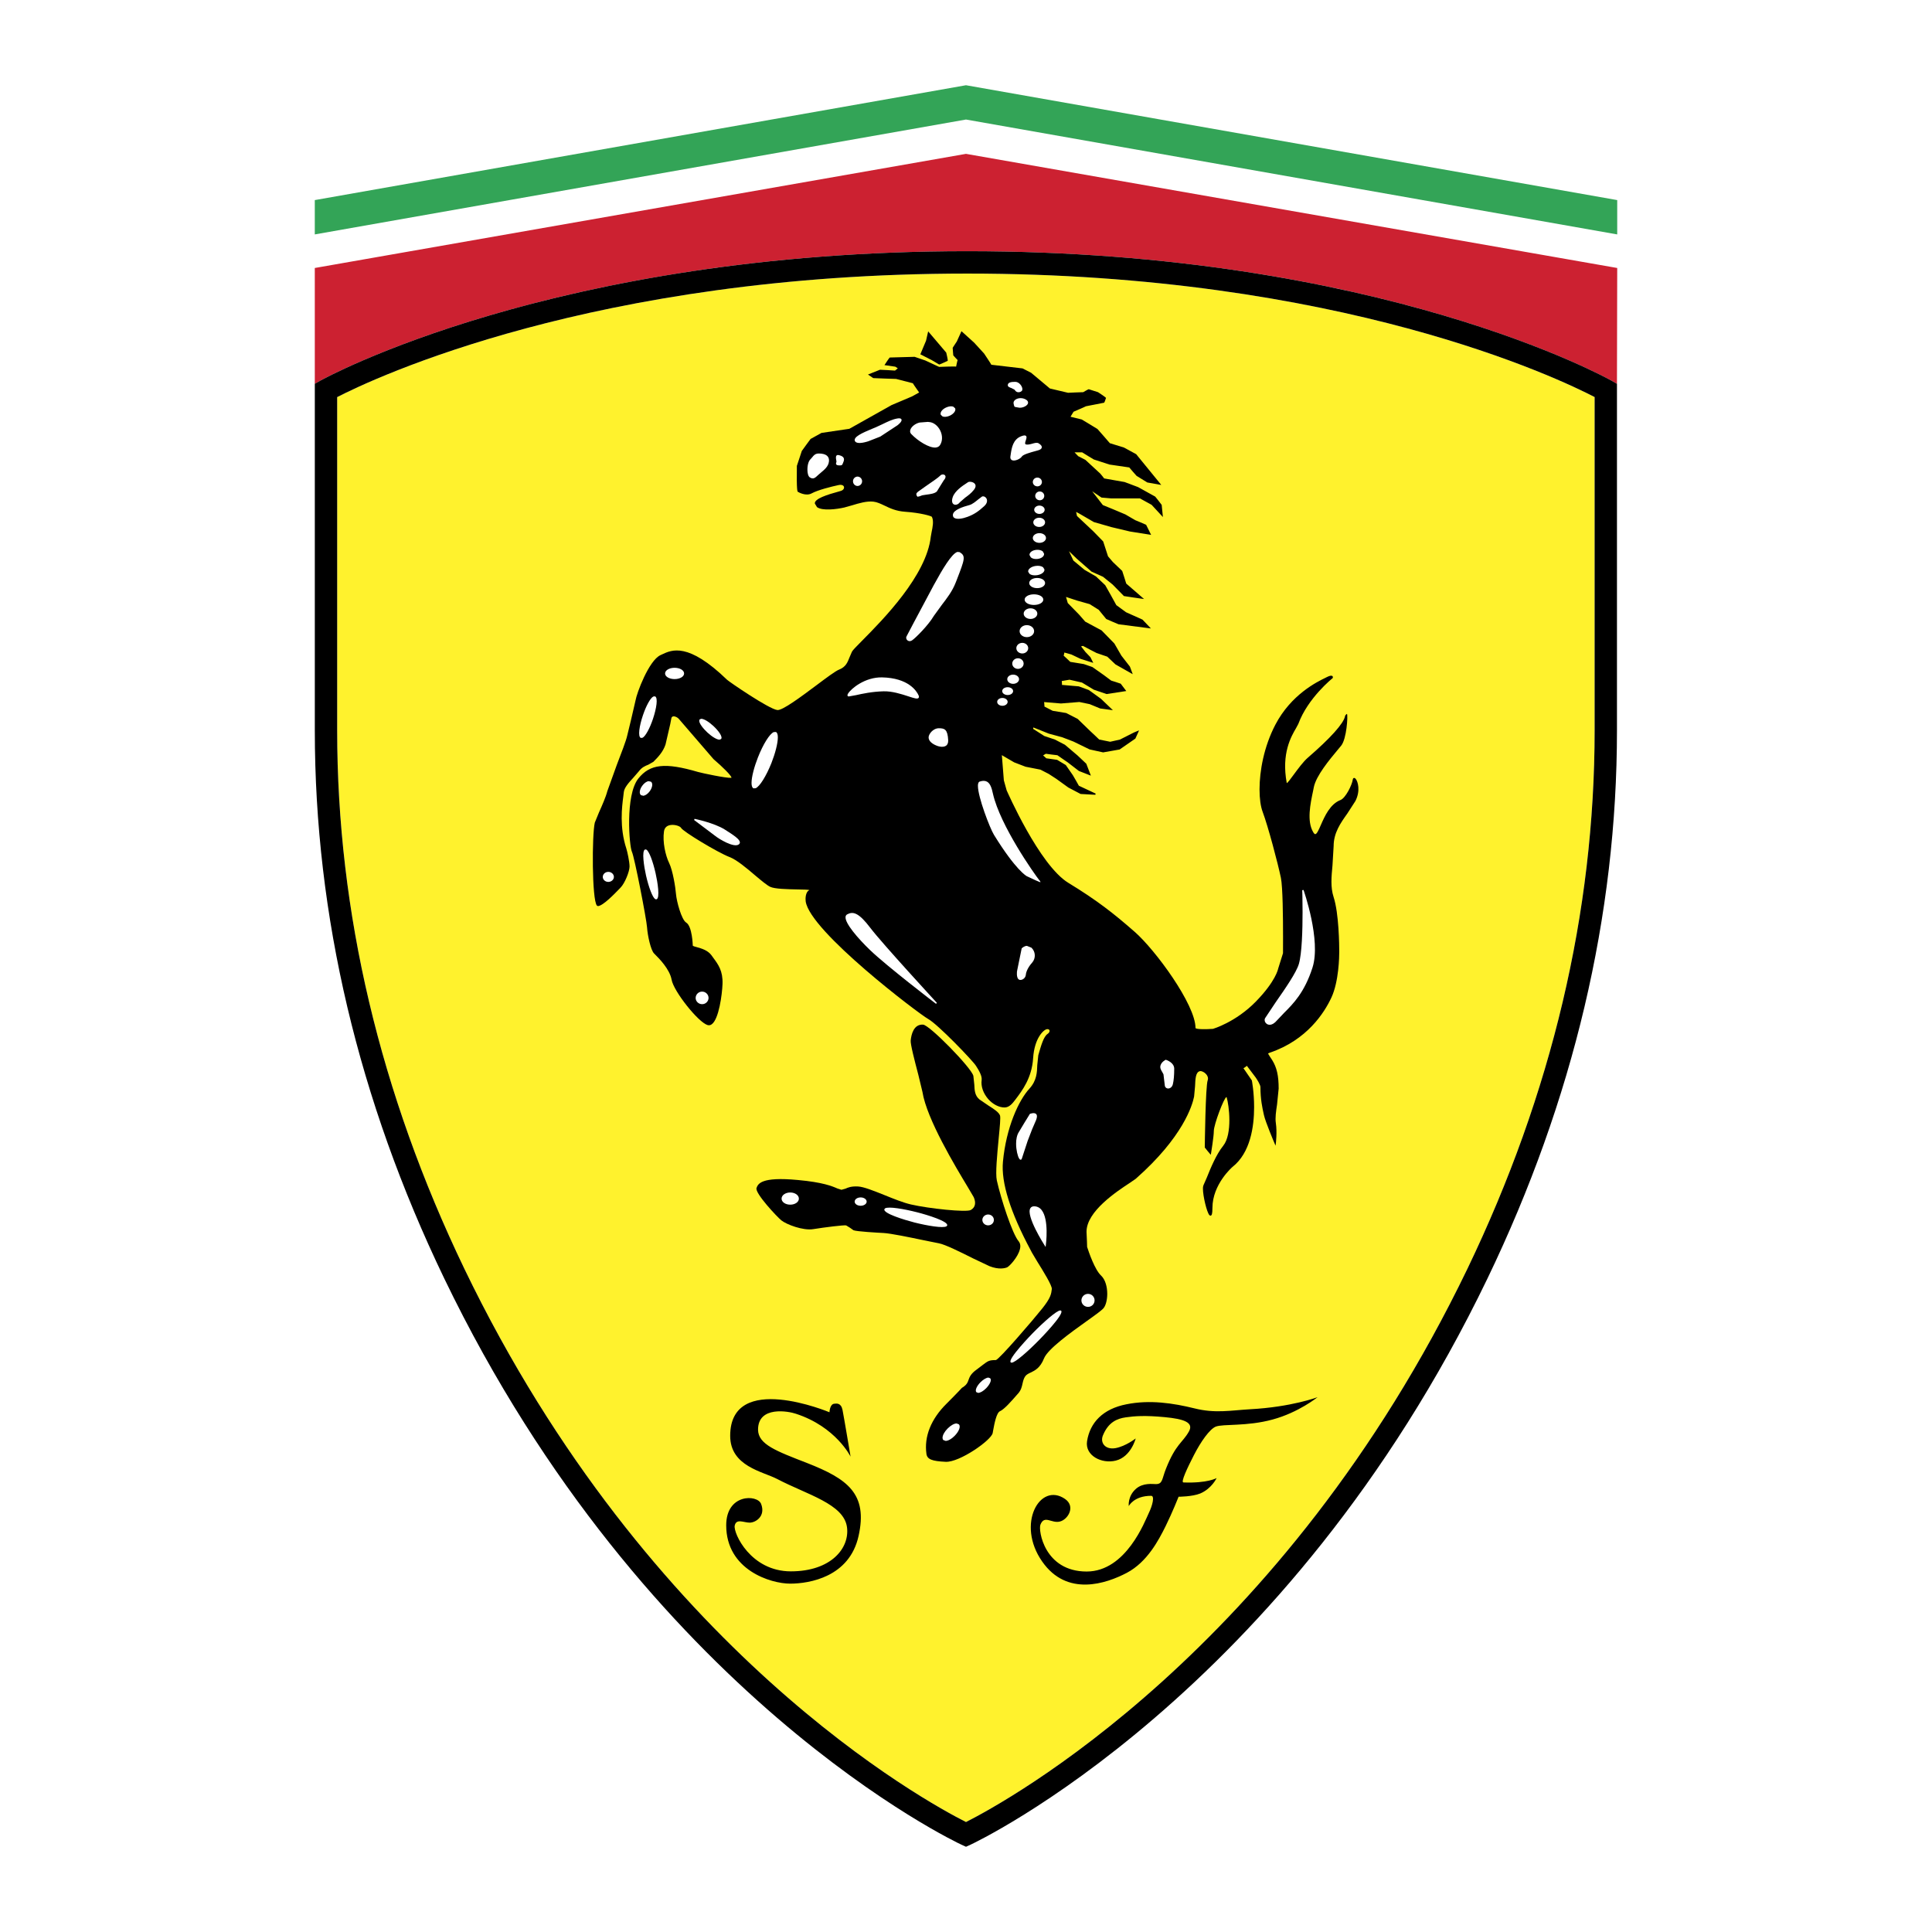
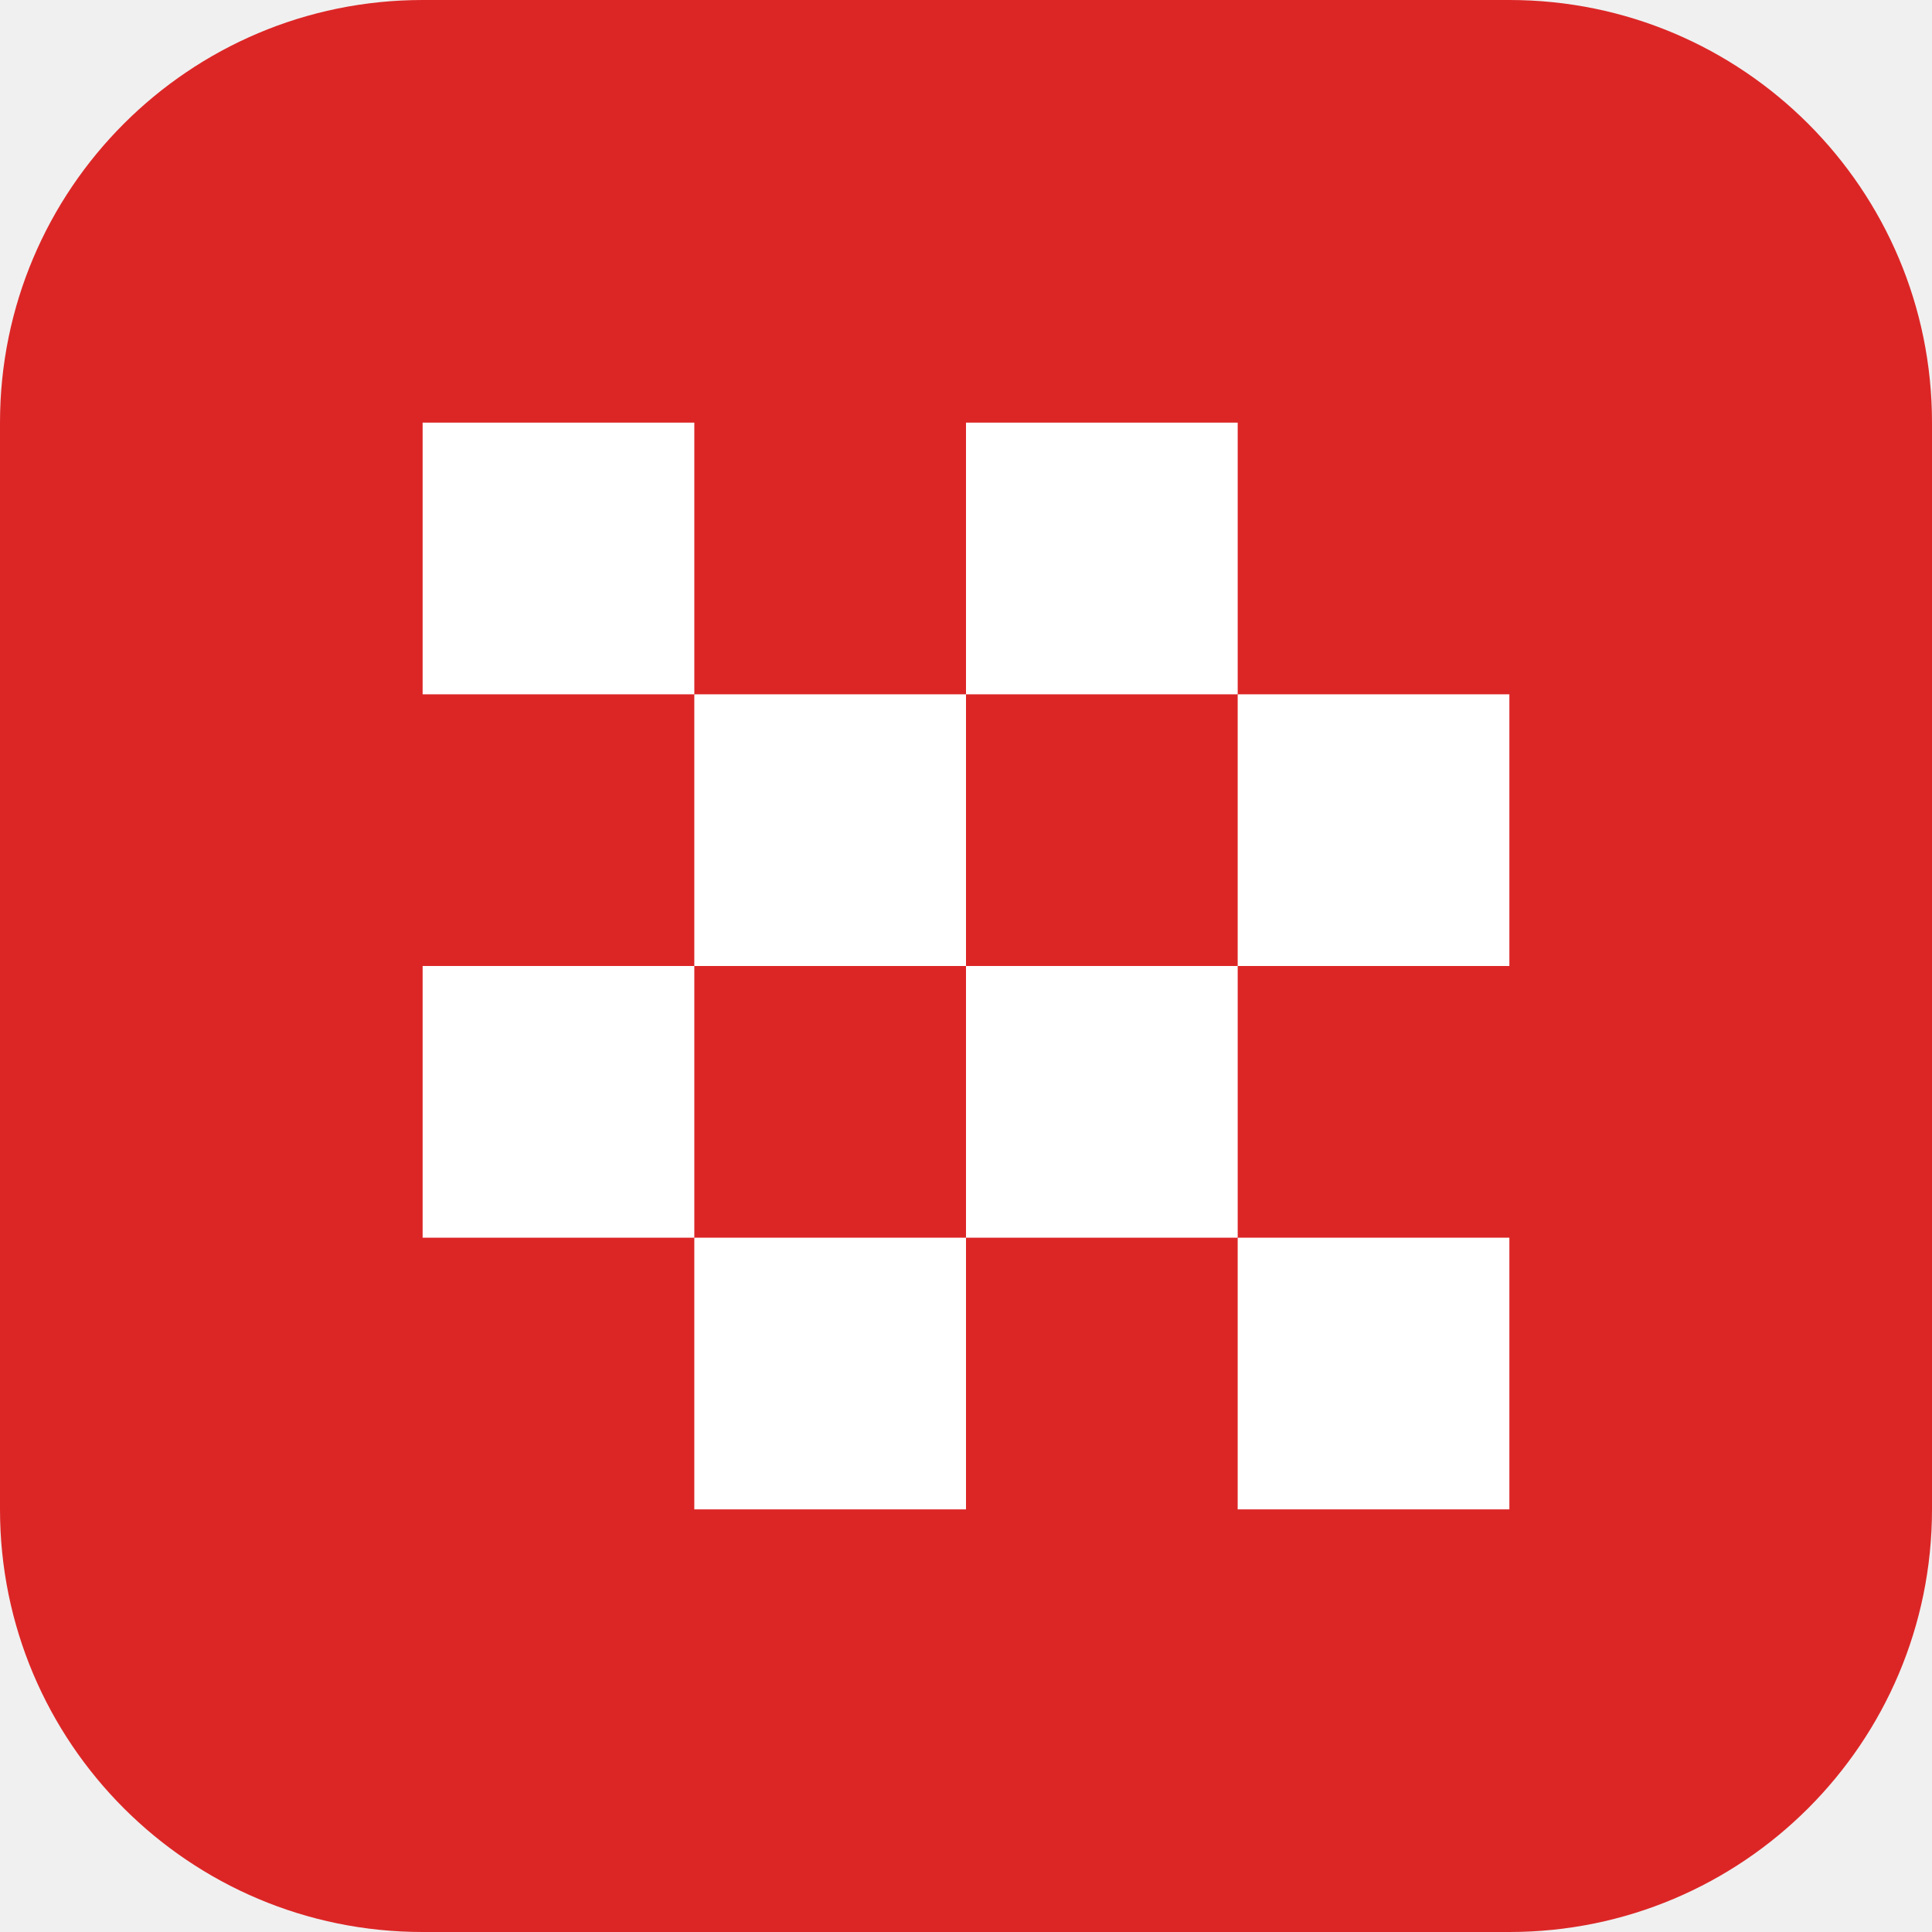
- <svg xmlns="http://www.w3.org/2000/svg" width="800px" height="800px" viewBox="0 0 192.756 192.756">
-   <g fill-rule="evenodd" clip-rule="evenodd">
-     <path fill="#ffffff" d="M0 0h192.756v192.756H0V0z" />
-     <path fill="#ffffff" d="M161.35 23.388v3.349L96.376 15.35 31.407 26.737v-3.349l64.969-11.462 64.974 11.462z" />
-     <path fill="#33a457" d="M161.35 19.963v3.425L96.376 11.926 31.407 23.388v-3.425L96.376 8.504l64.974 11.459z" />
-     <path d="M161.35 26.737L96.376 15.35 31.407 26.737l.001 11.554.563-.319c.229-.128 23.283-12.91 64.53-12.91 41.25 0 64.035 12.785 64.266 12.912l.557.32.026-11.557z" fill="#cc2131" />
-     <path d="M96.502 27.295c37.248 0 59.059 10.482 62.594 12.32v33.262c0 18.134-4.271 36.199-12.689 53.703-18.426 38.232-46.152 53.244-50.03 55.203-3.881-1.959-31.628-16.971-50.049-55.203C37.91 109.076 33.64 91.011 33.64 72.877V39.619c3.567-1.836 25.607-12.324 62.862-12.324z" fill="#fff22d" />
-     <path d="M31.972 37.971l-.563.319v34.587c0 18.474 4.343 36.867 12.909 54.666 20.109 41.75 51.285 56.355 51.597 56.498l.462.211.461-.211c.315-.143 31.465-14.752 51.573-56.498 8.57-17.799 12.914-36.192 12.914-54.666V38.293l-.557-.32c-.23-.127-23.016-12.912-64.266-12.912-41.247 0-64.301 12.782-64.53 12.91zm64.53-10.676c37.248 0 59.059 10.482 62.594 12.32v33.262c0 18.134-4.271 36.199-12.689 53.703-18.426 38.232-46.152 53.244-50.03 55.203-3.881-1.959-31.628-16.971-50.049-55.203C37.91 109.076 33.64 91.011 33.64 72.877V39.619c3.567-1.836 25.607-12.324 62.862-12.324z" />
-     <path d="M106.258 149.551c1.082.748.297 2.047-.504 2.25-.834.227-1.547-.699-1.951.316-.227.545.389 4.674 4.613 4.674 3.943 0 5.824-5.062 6.195-5.824.373-.76.613-1.73.24-1.73-1.73 0-2.234 1.027-2.234 1.027s-.131-.988.729-1.734c.709-.609 1.639-.461 1.975-.461.705 0 .594-.525 1.02-1.564.971-2.445 1.639-2.555 2.27-3.67.523-.908-.465-1.264-2.414-1.447-1.955-.186-3.002-.107-3.875.02-.875.125-1.746.48-2.289 1.818-.291.725.242 1.439 1.266 1.254 1.023-.191 2.008-.965 2.008-.965s-.461 1.832-1.988 2.211c-1.416.348-3.088-.506-2.863-1.939.293-1.859 1.578-3.221 3.922-3.68 2.348-.473 4.688-.111 6.775.402 2.08.525 3.611.207 5.545.094 4.17-.223 6.754-1.207 6.754-1.207s-1.879 1.525-4.484 2.23c-2.605.711-4.928.416-5.68.711-.607.26-1.465 1.465-2.172 2.842-.65 1.266-1.342 2.725-1.043 2.725 2.422.092 3.309-.438 3.309-.438s-.479 1.045-1.633 1.539c-.801.324-2.16.324-2.16.324s-.611 1.547-1.299 2.943c-.693 1.395-1.828 3.574-3.871 4.652-2.051 1.076-5.973 2.418-8.443-1.135-2.613-3.727-.228-7.967 2.282-6.238zM75.933 150.037c.482 1.234-.542 1.877-1.137 1.877-.597 0-1.34-.443-1.495.303-.142.74 1.585 4.557 5.603 4.557 4.02 0 5.883-2.326 5.6-4.41-.315-2.326-4.01-3.25-6.955-4.799-1.441-.756-4.698-1.262-4.698-4.311 0-6.51 9.907-2.352 9.907-2.352s.021-.814.482-.852c.223-.021.671-.109.82.627.147.742.802 4.652.802 4.652s-1.456-2.977-5.452-4.277c-.707-.248-3.798-.836-3.78 1.611.037 1.453 1.808 2.105 4.878 3.297 4.035 1.582 6.102 3.055 5.149 7.297-.907 4.073-4.889 4.743-6.825 4.743-1.932 0-6.378-1.355-6.378-5.824 0-3.16 3.1-3.086 3.479-2.139zM97.102 125.559l1.627.771c.938.363 1.537.203 1.752.113.227-.098 1.086-1.02 1.273-1.805.088-.32.041-.598-.129-.803-.633-.75-1.754-4.195-2.17-6.057-.154-.691.033-2.598.178-4.133.127-1.318.205-2.137.139-2.348-.111-.326-.598-.641-1.158-.996l-.887-.604c-.473-.387-.494-.914-.52-1.48l-.094-.879c-.206-.818-4.369-5.07-5.014-5.109-.935-.061-1.178.965-1.238 1.582-.037.361.38 1.973.756 3.402l.415 1.723c.426 2.709 3.306 7.48 4.534 9.516l.583.99c.252.574.154 1.027-.294 1.281-.435.25-4.178-.141-5.966-.553-.768-.176-1.716-.559-2.641-.934-1.059-.422-2.063-.832-2.643-.861-.677-.035-.998.102-1.247.217l-.406.113-.404-.129c-.496-.219-1.423-.619-3.954-.848-3.689-.346-3.966.396-4.116.797-.183.51 2.072 2.908 2.475 3.229.513.414 2.172 1.045 3.185.877 1.158-.186 3.046-.42 3.28-.373l.38.232.353.25c.32.131 2.382.244 3.005.277.719.039 2.607.43 3.987.719l1.542.311c.604.111 2.16.879 3.417 1.512z" />
-     <path d="M135.264 77.716c-.082-.101-.15-.107-.193-.096-.039.013-.092.05-.107.17-.068.514-.713 1.835-1.225 2.03-1.037.401-1.574 1.617-1.963 2.503-.199.457-.393.893-.547.899-.066.005-.139-.066-.219-.214-.639-1.102-.281-2.787.006-4.145l.066-.333c.234-1.145 1.574-2.749 2.375-3.711l.354-.426c.545-.68.682-2.984.58-3.157-.033-.01-.055.009-.068.029a.13.13 0 0 0-.031.036l-.012-.002v.012c-.033.036-.061.04-.088.156-.143.72-1.459 2.183-3.707 4.127-.461.399-.986 1.12-1.416 1.699-.277.38-.602.818-.688.839-.557-2.972.451-4.671.93-5.492l.223-.417c.951-2.588 3.4-4.548 3.426-4.566.033-.075.033-.155-.027-.206-.094-.072-.266-.041-.537.095l-.148.074c-.854.415-3.43 1.67-5.01 4.692-1.135 2.176-1.574 4.608-1.574 6.442 0 .936.113 1.712.305 2.226.555 1.48 1.527 5.158 1.826 6.602.186.895.215 3.968.215 5.894 0 .941-.004 1.6-.004 1.625-.006 0-.49 1.562-.49 1.562-.002.016-.236 1.236-2.23 3.275-2.008 2.051-4.244 2.703-4.264 2.711-.898.07-1.717.033-1.746-.084 0-2.344-4.014-7.797-6.068-9.596-2.096-1.837-3.771-3.153-6.617-4.885-2.898-1.764-6.121-9.159-6.158-9.231l-.279-.999s-.156-1.995-.199-2.514c.105.06.242.145.242.145l.988.575 1.135.436c.01.003 1.486.292 1.486.292 0 .003.826.426.826.426l.766.498 1.191.86 1.223.643c.025.007 1.469.081 1.469.081l.033-.119s-1.672-.785-1.676-.785c0-.024-.602-1.054-.602-1.054a501.77 501.77 0 0 1-.701-1.009c-.023-.016-.869-.521-.869-.521a50.437 50.437 0 0 0-1.076-.152c0-.009-.211-.19-.32-.288.094-.055.271-.165.271-.165 0 .013 1.152.146 1.156.146 0 .012 1.025.709 1.025.709l1.119.862c.018.009 1.059.413 1.059.413l.137.054-.457-1.189a81.853 81.853 0 0 0-.863-.815l-1.268-1.078c-.01-.009-.996-.517-.996-.517-.01-.002-1.062-.357-1.062-.357 0-.002-1.113-.712-1.113-.712s.012-.076.02-.141c.141.054 1.541.616 1.541.616.008.001 1.342.364 1.342.364-.002-.005 1.119.428 1.119.428-.004-.004 1.609.783 1.609.783.014.007 1.35.297 1.35.297.023.001 1.648-.29 1.648-.29.021-.01 1.57-1.088 1.57-1.088.018-.029.303-.67.303-.67l.061-.148-.498.206c-.004 0-1.406.712-1.408.712l-.971.217c0-.005-1.096-.22-1.098-.22h.002c0-.013-.889-.84-.889-.84l-1.262-1.222-1.141-.584c-.016-.007-1.35-.223-1.35-.223 0-.003-.812-.416-.826-.423.004 0 .006-.015.006-.036 0-.098-.025-.312-.035-.412l1.678.141 1.838-.148c0 .005 1.035.216 1.035.216l1.047.432 1.072.145.193.026-1.195-1.143c-.012-.006-1.205-.868-1.205-.868-.014-.007-1-.368-1-.368-.018-.004-1.662-.143-1.695-.146.014-.001.016-.029.016-.07 0-.1-.016-.242-.025-.315l.777-.132c0 .005 1.244.285 1.244.285 0 .004 1.178.711 1.178.711l1.273.435c.037.001 1.859-.285 1.859-.285l.109-.015-.555-.733c-.031-.024-.947-.309-.949-.309 0-.005-.756-.564-.756-.564l-1.127-.792c-.016-.009-.857-.295-.857-.295-.014-.005-1.34-.217-1.344-.218 0-.014-.652-.614-.666-.624.02-.004.061-.213.076-.308l.701.196.902.43 1.281.406-.283-.565-.498-.52-.436-.562.189-.047c0 .017 1.363.712 1.363.712l1.062.362c0 .006.82.775.82.775.012.01 1.564.886 1.564.886l.156.088-.283-.758c-.008-.017-.85-1.094-.85-1.094l-.701-1.212c-.006-.014-1.275-1.305-1.275-1.305-.012-.012-1.627-.875-1.631-.875 0-.007-.615-.704-.615-.704a406.35 406.35 0 0 1-1.127-1.151c0-.015-.115-.409-.174-.609.191.061 1.094.361 1.094.361l1.264.357c0 .003.902.565.902.565 0 .006.752.919.752.919.027.021 1.225.525 1.225.525l3.053.396.178.022-.838-.882c-.021-.016-1.639-.735-1.639-.735l-.971-.708c0-.013-.543-.987-.543-.987l-.566-1.004c-.01-.015-.924-.876-.924-.876-.014-.01-1.139-.656-1.139-.656l-1.113-.926c0-.009-.268-.564-.439-.934l.773.745 1.477 1.293c.018.011 1.145.514 1.145.514l.965.78 1.121 1.144c.039.018 1.791.265 1.791.265l.219.032-1.779-1.541c0-.028-.402-1.263-.402-1.263a65.086 65.086 0 0 0-.932-.889l-.484-.569c0-.015-.482-1.484-.482-1.484a92.676 92.676 0 0 0-1.002-1.027c0-.008-1.607-1.507-1.611-1.513v-.003c0-.023-.057-.252-.09-.403.123.062.291.151.291.151l1.475.859c.014.007 1.77.509 1.77.509l1.832.434 2.117.338-.498-1.007c-.035-.032-1.088-.461-1.088-.461l-.977-.57c-.01-.003-1.203-.507-1.203-.507l-1.051-.43c0-.01-.682-.89-1.062-1.376.365.245.928.628.928.628.027.009.947.082.947.082l2.885.001c0 .008 1.168.639 1.168.641 0 .004.996 1.078.996 1.078l.131.141-.121-1.212c-.012-.035-.645-.826-.645-.826-.018-.014-1.709-.948-1.709-.948l-1.344-.506c-.01-.003-2.035-.361-2.045-.361v-.003c0-.019-.387-.48-.387-.48-.008-.004-1.482-1.368-1.482-1.368a64.219 64.219 0 0 0-.717-.369c0-.004-.225-.235-.365-.381h.758c0 .012 1.162.71 1.162.71.01.007 1.561.507 1.561.507l1.979.289h-.002c0 .021.734.843.734.843l1.07.657a98.63 98.63 0 0 0 1.219.217l.17.027-2.504-3.068c-.016-.015-1.213-.66-1.213-.66-.01-.006-1.414-.437-1.414-.437 0-.015-1.236-1.417-1.236-1.417-.014-.015-1.562-.946-1.562-.946a64.776 64.776 0 0 0-1.125-.274c.07-.113.303-.497.303-.499.004.011 1.24-.548 1.24-.548 0 .003 1.812-.354 1.812-.354.049-.042.186-.475.186-.475-.023-.073-.797-.575-.797-.575a93.909 93.909 0 0 0-.928-.296c-.057.007-.547.294-.547.296 0-.009-1.516.06-1.516.06 0-.001-1.812-.427-1.812-.429 0-.009-1.867-1.565-1.867-1.565a120.72 120.72 0 0 0-.859-.438c-.021-.004-3.105-.365-3.113-.365 0-.039-.725-1.121-.725-1.121l-.992-1.084c-.004-.006-1.263-1.142-1.263-1.142l-.039.083-.422.934c.002-.009-.416.637-.416.637v.016c0 .119.059.743.059.743.018.039.426.457.435.469-.021 0-.154.65-.154.655-.004-.045-1.692.024-1.695.024 0-.008-1.379-.641-1.379-.641-.009-.006-1.066-.364-1.066-.364-.021-.007-2.48.069-2.48.069-.054.028-.471.674-.471.674l-.056.085 1.082.156c0 .004.16.106.249.163l-.277.226c0-.014-1.505-.083-1.505-.083-.025.004-1.084.433-1.084.433l-.11.047.525.353c.033.012 2.282.083 2.282.083l1.67.43v.002c0 .023.318.477.318.477s.226.319.311.444l-.715.394c.009-.001-2.032.86-2.032.86l-4.219 2.369c-.004-.004-2.778.41-2.778.41-.021.007-1.086.6-1.086.6-.023.016-.878 1.201-.878 1.201-.009.015-.493 1.49-.493 1.49-.038 2.506.062 2.564.098 2.584.083.052.807.462 1.367.162.634-.345 1.991-.684 2.696-.834.348-.071.511.054.54.183.038.141-.067.333-.327.404l-.146.043c-1.226.333-2.477.736-2.436 1.209l.216.361c.547.399 1.969.21 2.724.039l.788-.221c.68-.207 1.453-.438 2.113-.364.381.044.717.208 1.114.395.538.26 1.153.555 2.07.615 1.529.106 2.573.415 2.655.505.205.417.073 1.034-.03 1.53l-.079.449c-.428 3.881-4.761 8.269-6.849 10.374-.564.57-.937.946-1.017 1.103l-.24.555c-.203.515-.368.959-1.03 1.225-.383.149-1.276.821-2.312 1.597-1.496 1.116-3.351 2.504-3.862 2.444-.855-.101-4.848-2.85-5.016-3.019-3.889-3.763-5.516-2.991-6.49-2.531l-.154.072c-1.16.528-2.378 3.814-2.488 4.519l-.47 2.024-.361 1.487c-.107.503-.586 1.739-1.043 2.933l-.938 2.6c-.155.602-.531 1.448-.837 2.132l-.415 1.013c-.289 1.189-.294 7.701.209 8.277l.022.024.099.029c.505-.052 1.589-1.169 2.109-1.708l.12-.125c.44-.442.907-1.622.907-2.118 0-.486-.227-1.502-.317-1.779-.704-2.15-.438-4.199-.31-5.181l.051-.438c.037-.456.494-.961.938-1.445l.561-.649c.308-.41.65-.546.955-.667l.501-.286.078-.081c.332-.333.889-.895 1.133-1.647l.476-2.059.104-.55c.024-.11.08-.171.173-.191.189-.042.472.108.593.269l3.442 3.994c.882.751 1.788 1.647 1.788 1.844l-.001.017c0-.003-.021.001-.021.001-.482.05-2.907-.467-3.31-.582-3.295-.966-4.799-.796-5.959.656-1.322 1.663-.906 6.756-.636 7.314.248.506 1.454 6.711 1.508 7.538.054.811.368 2.261.696 2.594l.09.092c.406.402 1.476 1.477 1.665 2.537.204 1.154 2.655 4.244 3.59 4.521a.46.46 0 0 0 .412-.08c.713-.506 1.037-2.979 1.076-4.023.046-1.301-.421-1.93-.917-2.603l-.19-.263c-.365-.498-1.008-.679-1.432-.798-.181-.051-.429-.111-.429-.167 0-.019-.05-1.925-.658-2.293-.473-.291-.957-2.13-1.014-2.83-.055-.695-.324-2.373-.685-3.11-.365-.74-.672-2.104-.516-3.156.065-.452.387-.594.649-.635.452-.072.974.123 1.055.281.18.362 3.655 2.458 4.827 2.908.728.276 1.713 1.108 2.583 1.85.619.519 1.151.966 1.483 1.125.448.216 1.718.241 2.738.261.541.009 1.103.022 1.179.067-.414.166-.409.892-.375 1.126.423 3.003 11.348 11.252 12.193 11.715.978.525 4.486 4.188 4.793 4.686.318.492.627 1.027.568 1.439-.084.609.16 1.305.648 1.873.467.529 1.076.848 1.639.848.488 0 .814-.438 1.055-.754l.051-.066c.652-.863 1.619-2.127 1.744-4.104.133-2.027 1.059-2.832 1.361-2.885.135-.025.234.016.27.105.037.092-.008.246-.191.367-.4.271-.65 1.168-.924 2.127-.002.008-.102.979-.102.979-.023.725-.051 1.547-.775 2.344-1.084 1.174-2.328 3.881-2.65 7.299-.195 2.059.732 5.025 2.754 8.805l.141.27.547.918c.553.889 1.477 2.367 1.434 2.713-.059.488-.105.871-.947 1.928-.926 1.162-4.305 5.094-4.635 5.156-.672 0-.785.086-1.326.496l-.57.434c-.624.443-.733.775-.838 1.068-.077.221-.15.414-.44.631l-.217.146c-.045.039-.167.211-1.525 1.57-1.557 1.539-2.252 3.281-2.012 5.012.077.541.543.73 1.925.793 1.38.064 4.544-2.15 4.685-2.871l.049-.275c.121-.65.324-1.746.682-1.904.432-.189 1.172-1.043 1.715-1.664l.105-.117c.289-.334.359-.666.428-.982.059-.25.113-.502.277-.732.129-.168.318-.26.537-.361.42-.201.949-.457 1.33-1.414.379-.938 2.641-2.561 4.293-3.742.844-.6 1.506-1.08 1.664-1.291.217-.283.35-.828.35-1.406 0-.686-.184-1.416-.615-1.822-.627-.582-1.217-2.314-1.393-2.857v-.012c0-.225-.021-.637-.055-1.404-.004-.035-.004-.072-.004-.105 0-2.029 3.016-4.014 4.318-4.869l.594-.41c4.721-4.164 5.645-7.33 5.82-8.199l.096-1.041c.029-.721.053-1.408.488-1.498.17-.033.453.104.625.309.098.111.242.342.146.609-.215.584-.287 6.455-.289 6.699.016.041.508.621.508.621l.09.105.027-.137c.006-.068.277-1.668.277-2.234 0-.633 1.018-3.344 1.264-3.391 0 .008.016.031.016.031.119.375.271 1.301.271 2.277 0 .959-.145 1.967-.611 2.551-.707.875-1.27 2.26-1.637 3.174l-.34.777a.865.865 0 0 0-.049.336c0 .744.383 2.33.635 2.625.066.07.119.07.156.057.082-.031.156-.137.156-.76 0-2.373 1.994-4.094 2.018-4.107 1.758-1.395 2.141-3.982 2.141-5.953 0-1.492-.219-2.631-.225-2.662a91.56 91.56 0 0 0-.844-1.23c.041.02.27-.168.346-.229.076.098.877 1.16.877 1.16.135.189.477.74.477.959 0 1.221.188 2.057.322 2.67l.033.145c.141.65 1.02 2.727 1.059 2.816l.094.219.029-.238c0-.01.139-1.096 0-2.025-.08-.521.02-1.16.121-1.85l.16-1.584c0-1.287-.184-2.1-.643-2.84l-.234-.355c-.092-.145-.182-.287-.172-.316l.172-.074c3.713-1.26 5.441-3.994 6.145-5.508.738-1.604.777-4.074.777-4.549 0-.619-.027-3.829-.566-5.478-.316-.973-.215-2.018-.109-3.146l.115-1.931c0-1.321.695-2.302 1.369-3.25l.803-1.244c.525-1.036.246-1.943.035-2.202z" />
-     <path d="M93.703 36.369c.062.004.851-.371.851-.371.035-.071-.148-.818-.148-.818a313.244 313.244 0 0 0-1.717-2.019l-.085-.099-.029.124-.184.809c.001-.008-.545 1.298-.545 1.298l-.025.055 1.15.588.732.433z" />
-     <path d="M94.045 41.552c.182.068.457.038.717-.078.398-.187.633-.507.532-.736l-.183-.165c-.18-.069-.455-.038-.711.08-.341.152-.559.405-.559.62 0 .039.011.081.024.114l.18.165zM100.914 38.717l.328.177a.418.418 0 0 0 .279.23.473.473 0 0 0 .4-.1c.088-.069.109-.198.053-.361-.088-.271-.371-.567-.676-.567-.393 0-.752.045-.752.335.001.163.188.225.368.286zM101.307 39.876c-.152.112-.219.263-.176.416l.031.127c.039.15.053.181.191.197l.25.045c.32.082.826-.117.941-.373.039-.083.07-.244-.148-.396-.375-.25-.837-.196-1.089-.016zM102.33 44.327c-.092-.044-.053-.19.018-.402.057-.173.109-.339.02-.43-.078-.075-.217-.069-.453.019-.85.306-.98 1.172-1.074 1.805l-.029.195c-.049.282.096.378.186.41.293.104.822-.162.941-.365.133-.219.867-.419 1.402-.565l.205-.056c.248-.068.375-.163.393-.292.027-.169-.16-.323-.326-.422-.154-.091-.383-.026-.623.043-.238.065-.494.132-.66.06zM93.346 44.652c.188-.019.335-.092.428-.226.271-.404.285-.976.022-1.495-.254-.495-.689-.812-1.133-.828l.006.002-.097-.013-.818.064c-.432.096-.833.415-.93.729-.049.159-.021.304.088.413.656.695 1.789 1.403 2.434 1.354zM85.291 43.994c.098.241.547.268 1.206.072l.145-.044 1.181-.462 1.711-1.125c.05-.039.497-.375.405-.59-.065-.141-.288-.116-.449-.086-.472.086-.935.313-1.428.553l-.696.323-.307.126c-1.059.438-1.927.831-1.768 1.233zM81.693 45.246c-.356 0-.516.193-.646.364l-.159.18c-.274.235-.358.803-.324 1.235.014.18.065.506.242.61.339.209.501.062.847-.267l.268-.23c.34-.285.735-.608.784-1.105.024-.21-.026-.383-.143-.513-.208-.226-.588-.274-.869-.274zM83.661 45.403c-.102-.022-.163.01-.195.043-.103.101-.061.317-.029.49l.02.121-.021.073c-.023.062-.049.141 0 .208.044.067.151.096.333.096.231.002.254-.022.332-.228l.062-.159c.056-.14.057-.266.004-.366-.095-.176-.331-.243-.506-.278zM85.564 48.487a.47.47 0 0 0 0-.939.463.463 0 0 0-.46.469c0 .259.205.47.46.47zM94.137 47.343a.369.369 0 0 0-.357.134c-.127.148-.9.678-1.465 1.066l-.729.518-.059.057c-.091.086-.136.139-.077.317l.089.125.192-.039.284-.105.409-.064c.403-.052.844-.112 1.052-.325l.271-.443.403-.647c.193-.213.203-.359.176-.442a.245.245 0 0 0-.189-.152zM94.984 49.957c0 .239.119.333.186.366.181.096.441.003.596-.213l.524-.456c.284-.204.601-.434.882-.791.26-.335.148-.541.055-.629-.178-.174-.544-.214-.668-.112l-.151.103c-.343.223-1.155.75-1.359 1.391a1.058 1.058 0 0 0-.065.341zM98.398 49.699c-.107-.156-.291-.221-.428-.154l-.369.28c-.26.212-.584.481-.865.56-.682.183-1.607.488-1.664.956l-.001.061c0 .129.058.206.114.249.259.211.888.086 1.343-.086.698-.258 1.122-.573 1.67-1.071.337-.307.322-.614.2-.795zM95.746 55.089l-.222-.025c-.574.153-1.554 1.841-2.242 3.099l-.123.218-2.062 3.87-.647 1.232c-.072.112-.047.276.061.383.1.1.275.155.487.021.344-.229 1.599-1.474 2.181-2.452l.775-1.069c.497-.649 1.063-1.375 1.395-2.24l.117-.298c.787-2.041.91-2.353.28-2.739zM103.5 47.65a.447.447 0 0 0-.457.437c0 .241.205.437.457.437s.453-.196.453-.437a.444.444 0 0 0-.453-.437zM103.283 49.473c0 .242.205.438.457.438a.442.442 0 0 0 .447-.438.443.443 0 0 0-.447-.438.45.45 0 0 0-.457.438zM103.703 50.442c-.285 0-.521.189-.521.415 0 .229.236.416.521.416.289 0 .523-.186.523-.416.001-.226-.234-.415-.523-.415zM103.682 51.654c-.328 0-.59.207-.59.462 0 .253.262.46.59.46s.586-.208.586-.46c0-.255-.258-.462-.586-.462zM103.703 53.192c-.361 0-.66.215-.66.486 0 .267.299.482.66.482.363 0 .656-.215.656-.482 0-.271-.293-.486-.656-.486zM103.48 55.77c.41-.036.711-.261.688-.521l-.129-.236c-.141-.119-.387-.179-.637-.156-.396.036-.689.25-.689.495l.002.025.133.235c.144.122.379.182.632.158zM102.584 57.056l-.002-.012.002.012zM103.457 57.389c.459-.068.783-.32.746-.58l-.135-.216c-.16-.123-.447-.172-.74-.129-.451.063-.783.32-.746.58l.139.215c.162.124.443.171.736.13zM102.684 58.17c0 .283.344.509.795.509.449 0 .789-.226.789-.509s-.34-.506-.789-.506c-.452.001-.795.223-.795.506zM104.09 59.825c0-.3-.41-.529-.934-.529-.518 0-.928.229-.928.529 0 .298.41.531.928.531.524 0 .934-.233.934-.531zM103.494 61.222c0-.293-.307-.53-.678-.53-.377 0-.684.237-.684.53s.307.531.684.531c.372 0 .678-.238.678-.531zM103.174 62.969c0-.329-.324-.6-.727-.6-.398 0-.721.271-.721.6 0 .332.322.599.721.599.403 0 .727-.267.727-.599zM102.584 64.669c0-.296-.266-.531-.59-.531-.322 0-.594.234-.594.531 0 .291.271.529.594.529.324.001.59-.238.59-.529zM101.562 65.675c-.312 0-.57.237-.57.531 0 .291.258.528.57.528.311 0 .566-.238.566-.528.001-.294-.255-.531-.566-.531zM101.08 68.226c.32 0 .592-.206.592-.461s-.271-.458-.592-.458c-.322 0-.586.204-.586.458s.264.461.586.461zM100.537 69.343c.297 0 .541-.173.541-.391 0-.217-.24-.389-.541-.389-.311 0-.547.171-.547.389s.244.391.547.391zM100.01 70.417c.283 0 .523-.175.523-.392 0-.215-.24-.39-.523-.39-.291 0-.521.175-.521.39-.001.217.23.392.521.392zM84.592 69.466l.094.018.712-.128c.632-.14 1.584-.353 2.755-.384.856-.023 1.784.276 2.458.496.612.204.917.292 1.033.166.073-.083.028-.204-.012-.289-.184-.397-.99-1.702-3.62-1.762-1.709-.039-3.102 1.123-3.4 1.614-.059.1-.075.174-.045.229l.025.04zM94.372 74.41c.167-.107.239-.296.228-.567-.056-1.064-.341-1.185-.928-1.185-.595 0-1.025.597-1.025.907 0 .291.214.546.629.754.235.124.776.301 1.096.091zM102.441 87.417c.848.396 1.146.537 1.273.576.004 0 .008.012.008.012s.006-.005.006-.007c.059.018.078.011.092-.009-.008-.006-.041-.056-.059-.07.01-.008.02-.029.02-.029s-.053-.022-.057-.027c-.561-.708-3.939-5.511-4.658-8.672-.113-.521-.246-1.006-.586-1.2-.191-.107-.432-.115-.725-.017h-.002c-.068.02-.117.076-.148.158a.768.768 0 0 0-.037.276c0 1.129 1.203 4.237 1.596 4.876 2.174 3.529 3.236 4.109 3.277 4.133zM130.053 88.79l-.129.025c.004.02.033.963.033 2.174 0 1.766-.061 4.121-.367 5.179-.248.857-1.385 2.498-2.303 3.811 0 0-1.068 1.602-1.068 1.604a.344.344 0 0 0-.045.176c0 .158.08.307.221.4.107.074.494.264 1.033-.379l.682-.721c.91-.908 2.041-2.035 2.838-4.523.874-2.731-.88-7.699-.895-7.746zM101.604 97.688c.082.082.215.105.354.055a.584.584 0 0 0 .391-.504c.033-.342.271-.801.625-1.193a1.079 1.079 0 0 0-.068-1.496l-.453-.181c-.291.01-.508.243-.52.25a232.03 232.03 0 0 0-.445 2.182v-.002c-.043.121-.082.699.116.889zM116.334 105.742l-.023-.01-.023.01c-.018.014-.398.191-.506.562-.074.25.064.467.172.646l.127.238.055.475.086.699a.333.333 0 0 0 .34.238c.178-.006.385-.143.453-.42.092-.375.137-.883.137-1.559-.002-.617-.783-.871-.818-.879zM93.472 100.055c-.051-.059-5.451-5.919-6.618-7.454-1.189-1.573-1.757-1.692-2.339-1.37a.306.306 0 0 0-.153.239c-.084.639 1.265 2.185 2.446 3.32 1.651 1.589 6.528 5.324 6.578 5.361l.086-.096zM72.307 82.76c-1.094-.679-2.988-1.056-3.007-1.064l-.05.115 2.101 1.584c.346.284 1.875 1.233 2.369.845a.247.247 0 0 0 .098-.208c-.016-.285-.546-.666-1.511-1.272zM71.794 73.795l.148-.063c.189-.213-.246-.818-.775-1.307-.477-.44-.962-.724-1.216-.71l-.144.062a.195.195 0 0 0-.044.134c0 .276.378.764.817 1.174.478.44.967.726 1.214.71zM77.408 73.03l-.215.013c-.408.171-1.056 1.208-1.573 2.521-.364.927-.639 1.938-.639 2.547 0 .289.062.485.2.543l.212-.013c.408-.174 1.054-1.213 1.577-2.522.363-.929.635-1.94.635-2.55 0-.287-.059-.484-.197-.539zM67.302 66.626c-.527 0-.947.25-.947.566 0 .314.42.561.947.561.535 0 .951-.247.951-.561 0-.316-.416-.566-.951-.566zM63.941 73.623l.164-.015c.285-.14.716-.915 1.041-1.882.344-1.029.532-2.134.199-2.252l-.161.017c-.29.143-.72.916-1.042 1.882-.35 1.03-.527 2.135-.201 2.25zM64.821 78.946c.28-.375.336-.797.128-.955l-.242-.052c-.202.026-.443.196-.623.447-.28.375-.336.796-.129.951l.243.057c.201-.031.445-.199.623-.448zM64.499 84.776l-.023-.014-.105-.011c-.378.088-.112 1.734.083 2.6.277 1.209.652 2.185.912 2.347l.022.016.103.011c.384-.088.112-1.742-.082-2.6-.275-1.216-.646-2.186-.91-2.349zM60.691 86.986c-.305 0-.551.226-.551.508 0 .268.246.494.551.494.303 0 .557-.226.557-.494.001-.282-.253-.508-.557-.508zM70.047 98.934a.64.64 0 0 0-.643.631c0 .34.289.621.643.621a.635.635 0 0 0 .646-.621.64.64 0 0 0-.646-.631zM101.676 115.58c.02.031.078.135.166.125l.037-.002.068-.102.58-1.768.453-1.178.387-.896c.119-.301.119-.502.002-.619-.186-.17-.57-.025-.617-.008-.031.025-1.09 1.793-1.09 1.793-.207.316-.285.742-.285 1.18 0 .624.156 1.247.299 1.475zM104.322 124.412l.021-.178c.014-.105.332-2.564-.424-3.514a.922.922 0 0 0-.652-.365c-.227-.021-.383.045-.469.188-.461.754 1.348 3.594 1.428 3.717l.096.152zM108.557 129.09a.656.656 0 0 0-.664.65c0 .365.297.648.664.648a.649.649 0 1 0 0-1.298zM98.586 121.17c-.311 0-.576.242-.576.541 0 .307.266.543.576.543.318 0 .574-.236.574-.543 0-.299-.256-.541-.574-.541zM105.852 130.76l-.07-.016c-.344 0-1.646 1.139-2.756 2.275-.098.104-2.508 2.576-2.189 2.898l.018.02.078.016c.348 0 1.648-1.143 2.752-2.273.104-.105 2.518-2.568 2.189-2.902l-.022-.018zM98.615 137.443c-.201 0-.516.188-.797.469-.336.336-.58.801-.4.992l.012.012-.012-.012.178.064c.205 0 .521-.184.801-.471.328-.34.58-.795.393-.988l-.175-.066zM95.44 142.018c-.247 0-.596.203-.901.512-.319.32-.502.674-.502.92 0 .094.025.17.084.223l.225.086c.243 0 .602-.197.901-.508.443-.453.621-.938.42-1.148l-.227-.085zM78.841 118.975c-.476 0-.863.271-.863.613 0 .34.388.602.863.602.48 0 .863-.262.863-.602.001-.342-.383-.613-.863-.613zM85.871 119.467c-.338 0-.601.182-.601.422 0 .225.263.41.601.41.326 0 .596-.186.596-.41 0-.235-.27-.422-.596-.422zM94.451 122.338l.052-.08c.097-.404-1.927-1.035-3.009-1.309-1.299-.332-2.843-.598-3.184-.393l-.024.016-.055.084c-.098.408 1.925 1.031 3.009 1.314 1.298.326 2.842.584 3.188.381l.023-.013z" fill="#ffffff" />
-   </g>
+ <svg xmlns="http://www.w3.org/2000/svg" viewBox="0 0 64 64">
+   <rect width="64" height="64" rx="14" fill="#dc2626" />
+   <rect x="14" y="14" width="9" height="9" rx="0" fill="#ffffff" />
+   <rect x="14" y="32" width="9" height="9" rx="0" fill="#ffffff" />
+   <rect x="23" y="23" width="9" height="9" rx="0" fill="#ffffff" />
+   <rect x="23" y="41" width="9" height="9" rx="0" fill="#ffffff" />
+   <rect x="32" y="14" width="9" height="9" rx="0" fill="#ffffff" />
+   <rect x="32" y="32" width="9" height="9" rx="0" fill="#ffffff" />
+   <rect x="41" y="23" width="9" height="9" rx="0" fill="#ffffff" />
+   <rect x="41" y="41" width="9" height="9" rx="0" fill="#ffffff" />
</svg>
